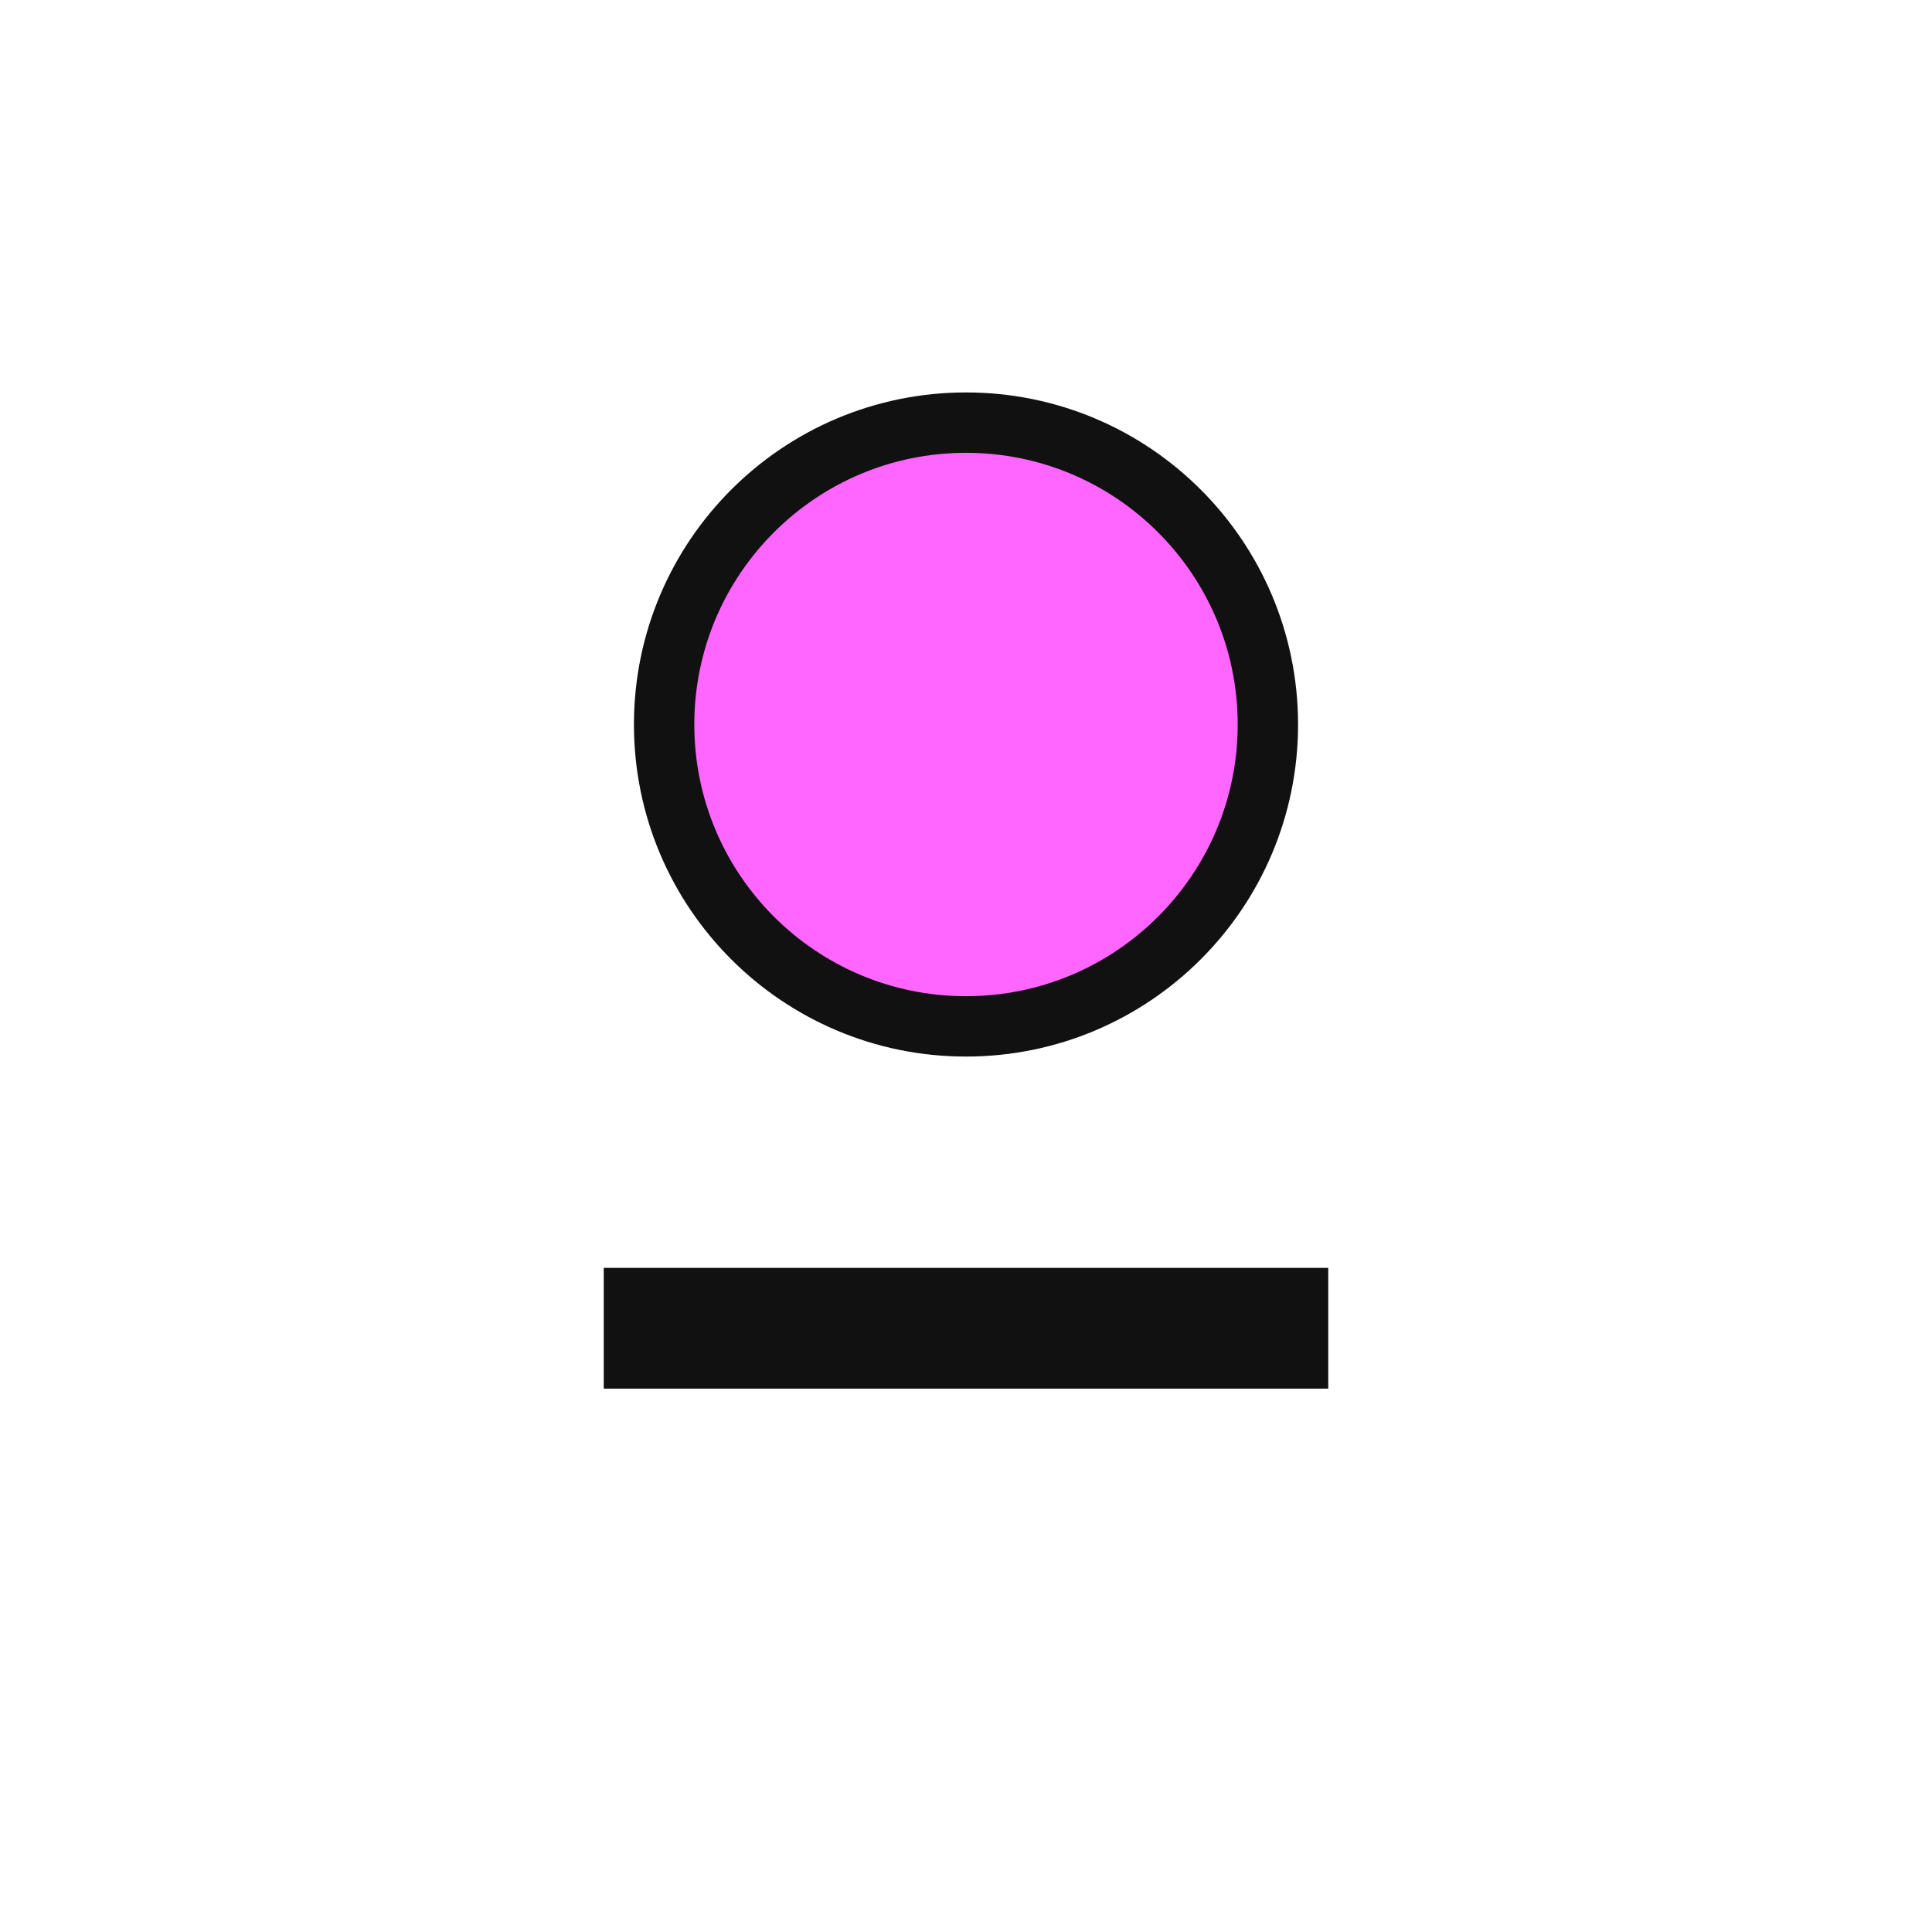
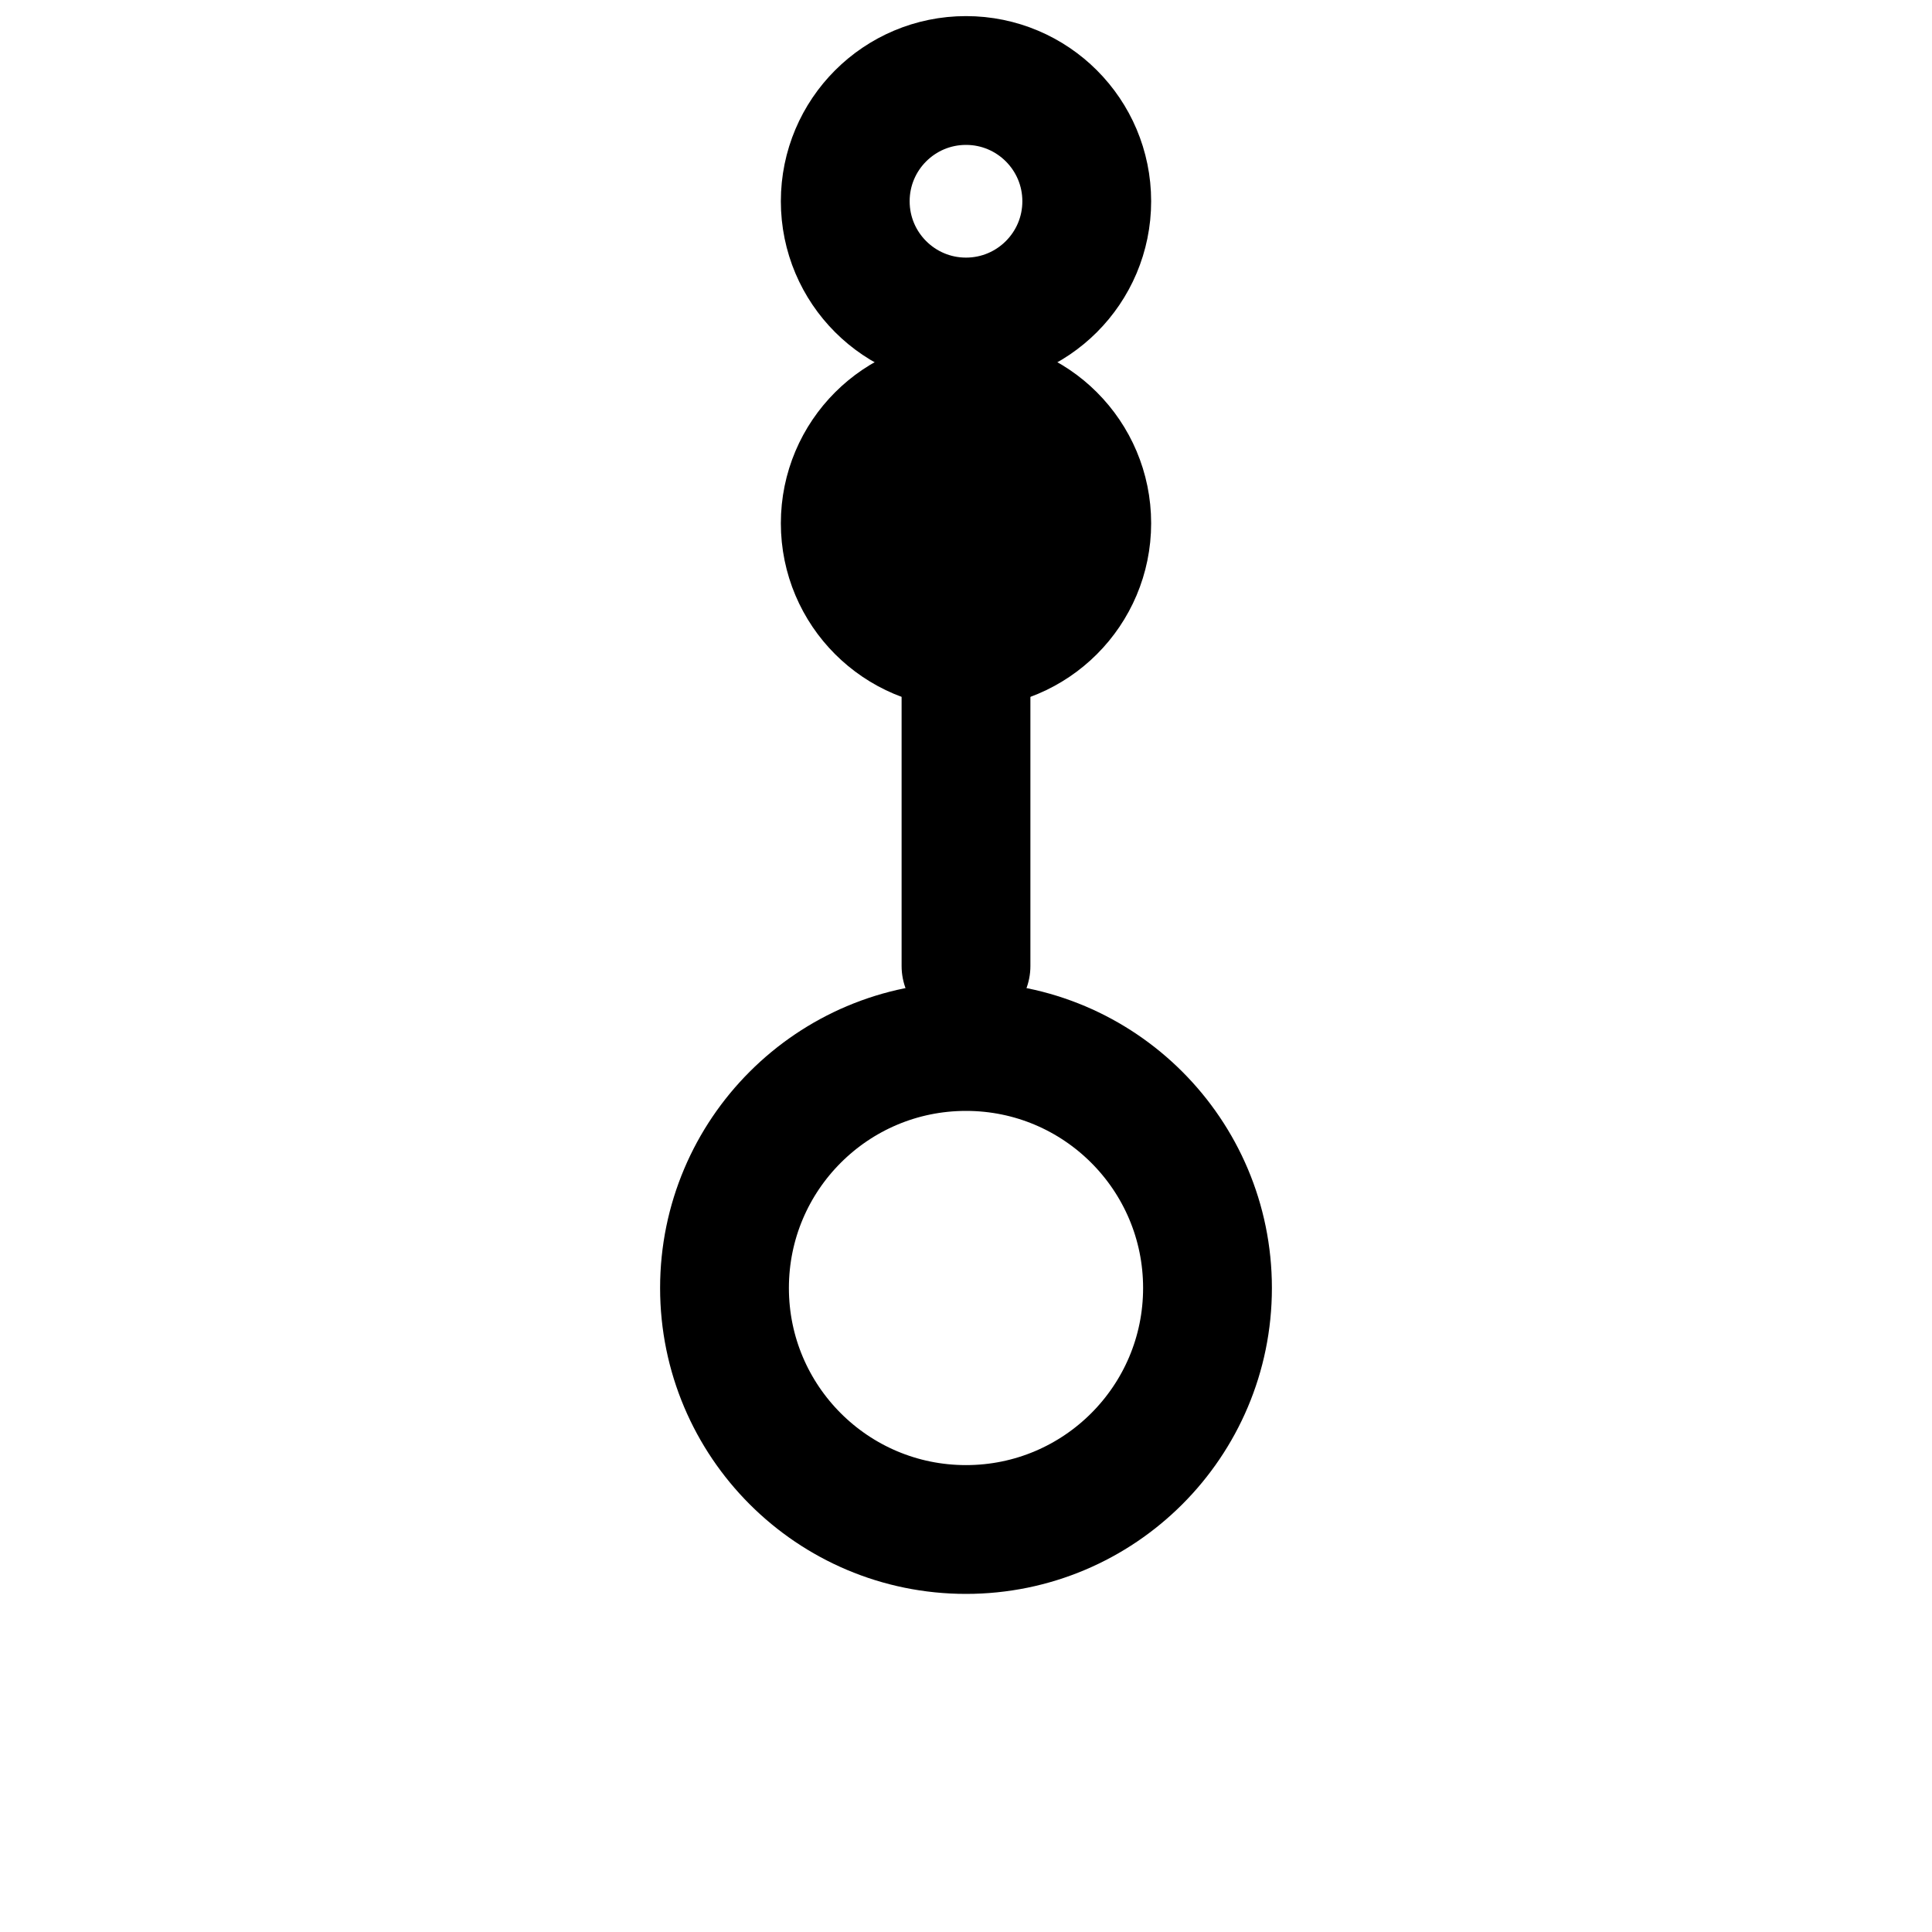
- <svg xmlns="http://www.w3.org/2000/svg" width="64" height="64" viewBox="0 0 64 64">
-   <circle cx="32" cy="24" r="10" fill="#ff66ff" stroke="#111111" stroke-width="2" />
-   <line x1="20" y1="44" x2="44" y2="44" stroke="#111111" stroke-width="4" />
+ <svg xmlns="http://www.w3.org/2000/svg" viewBox="0 0 24 24" fill="none" stroke="currentColor" stroke-width="1.6" stroke-linecap="round" stroke-linejoin="round">
+   <path d="M12 6v6" />
+   <circle cx="12" cy="16" r="3" />
+   <circle cx="12" cy="2.5" r="1.5" />
+   <circle cx="12" cy="6.5" r="1.5" />
</svg>
